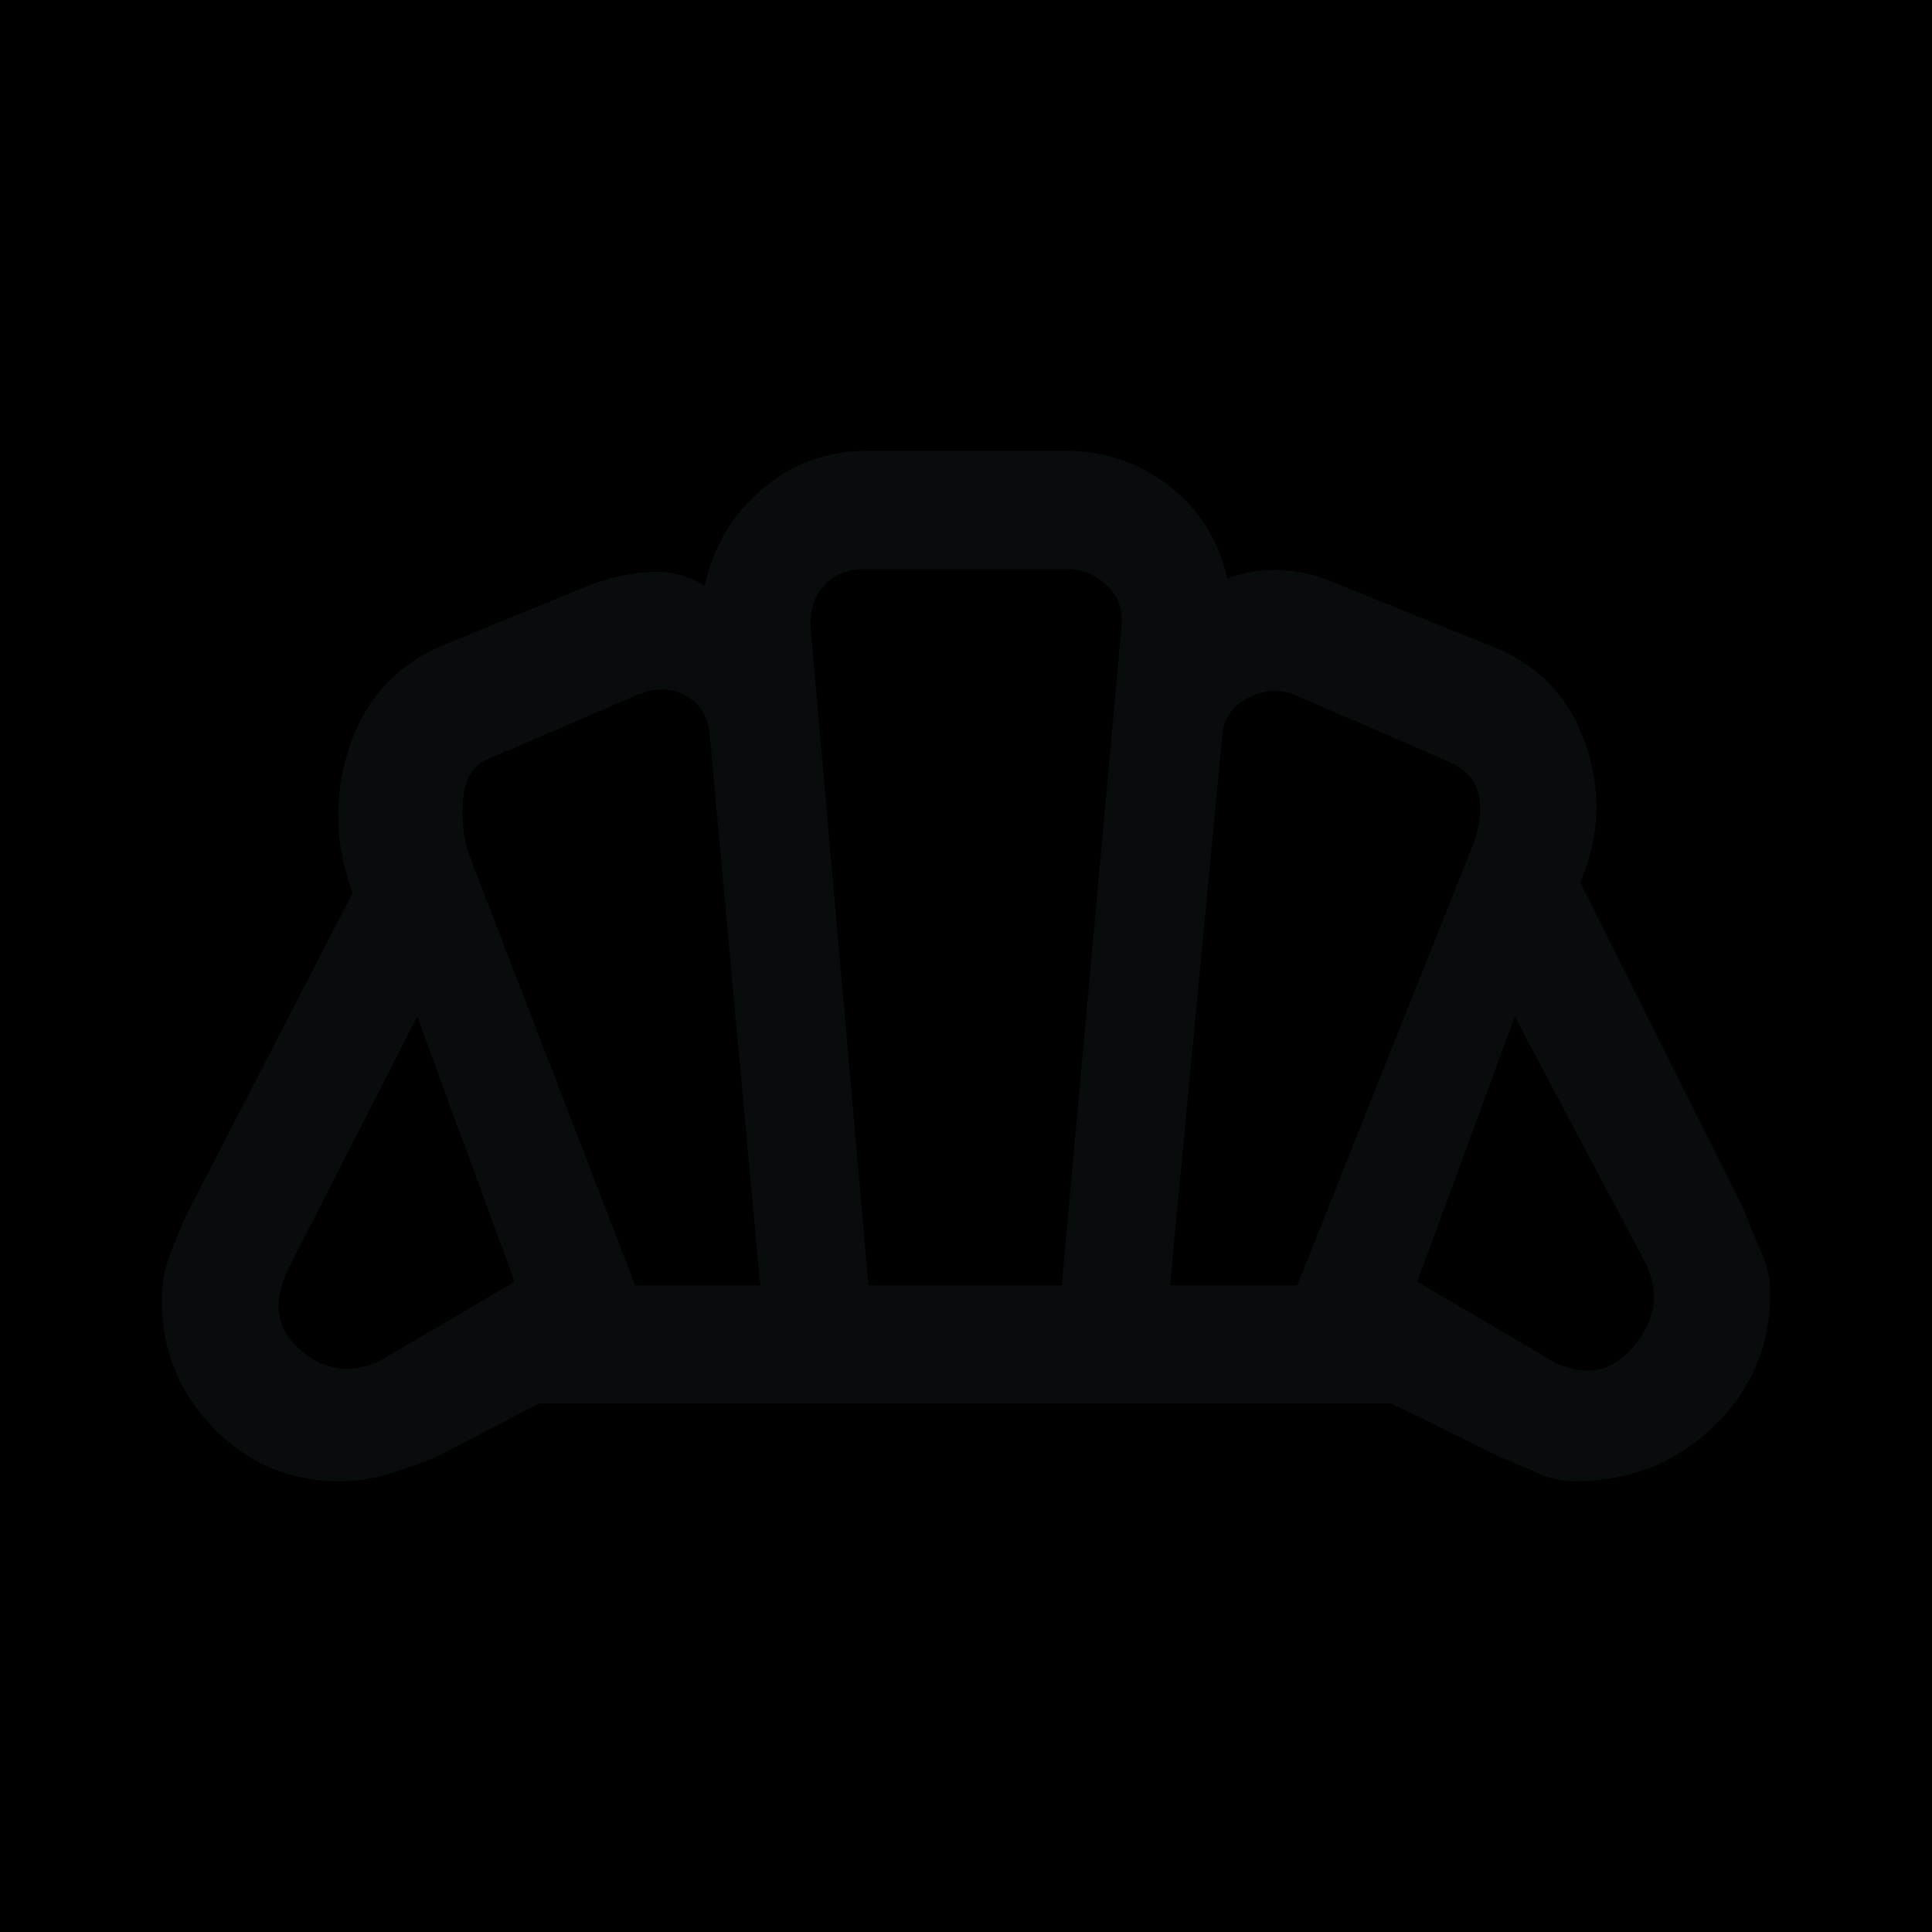
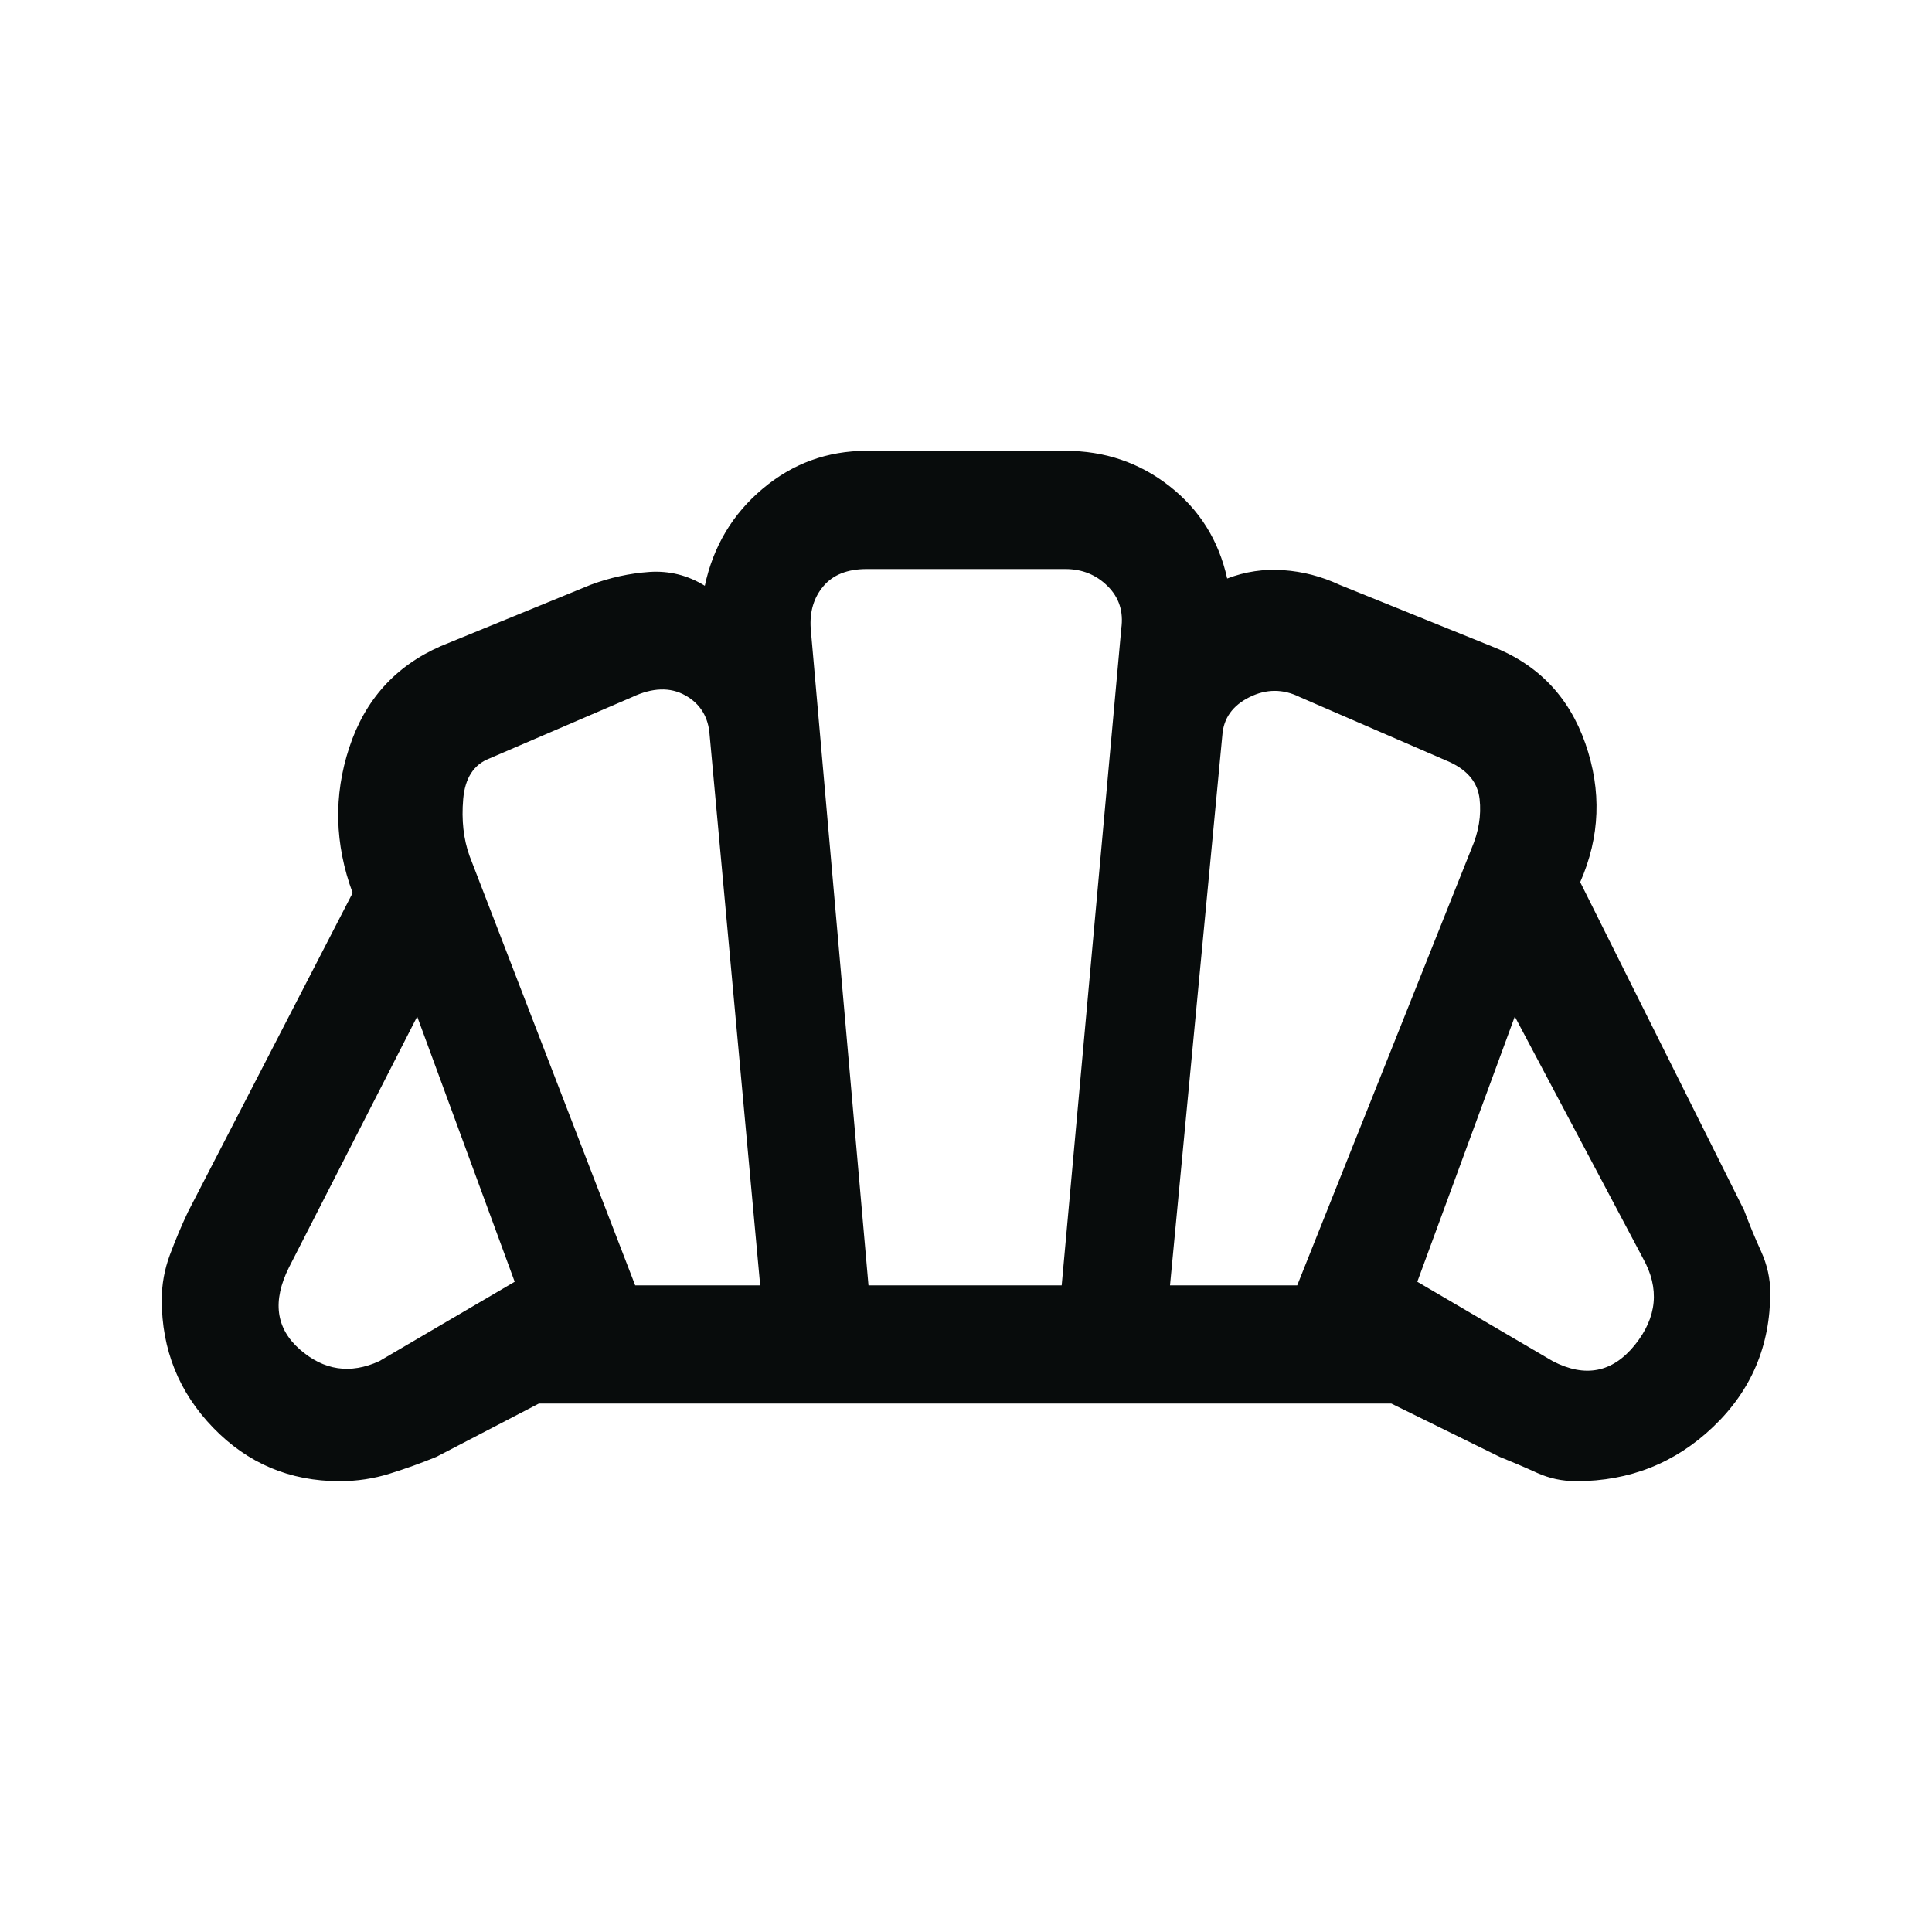
- <svg xmlns="http://www.w3.org/2000/svg" width="32" height="32" viewBox="0 0 32 32">
+ <svg xmlns="http://www.w3.org/2000/svg" width="32" height="32" viewBox="0 0 32 32" fill="none">
  <rect width="32" height="32" />
  <path d="M25.718 22.545C26.256 22.824 26.71 22.734 27.079 22.276C27.447 21.818 27.492 21.34 27.213 20.842L25.09 16.837L23.475 21.23L25.718 22.545ZM19.379 21.29H21.486L24.372 14.057C24.492 13.778 24.537 13.505 24.507 13.236C24.477 12.966 24.313 12.762 24.014 12.623L21.532 11.547C21.253 11.408 20.974 11.408 20.695 11.547C20.416 11.686 20.266 11.896 20.246 12.175L19.379 21.29ZM10.521 21.29H12.591L11.754 12.175C11.734 11.876 11.599 11.656 11.35 11.517C11.101 11.378 10.807 11.387 10.468 11.547L8.106 12.563C7.847 12.663 7.702 12.887 7.672 13.236C7.642 13.584 7.677 13.898 7.777 14.177L10.521 21.29ZM6.282 22.545L8.525 21.23L6.91 16.837L4.787 20.991C4.508 21.549 4.568 22.002 4.966 22.351C5.365 22.7 5.803 22.764 6.282 22.545ZM14.385 21.29H17.585L18.572 10.411C18.611 10.132 18.537 9.898 18.347 9.709C18.158 9.52 17.924 9.425 17.645 9.425H14.355C14.036 9.425 13.797 9.52 13.638 9.709C13.478 9.898 13.409 10.132 13.428 10.411L14.385 21.29ZM5.624 24.533C4.799 24.533 4.102 24.238 3.532 23.649C2.963 23.061 2.679 22.354 2.679 21.529C2.679 21.276 2.724 21.028 2.813 20.787C2.903 20.546 3.002 20.309 3.112 20.076L5.841 14.79C5.542 13.98 5.523 13.178 5.784 12.385C6.044 11.591 6.55 11.031 7.301 10.702L9.783 9.686C10.102 9.567 10.426 9.496 10.755 9.473C11.084 9.451 11.39 9.527 11.674 9.702C11.814 9.05 12.133 8.514 12.631 8.096C13.128 7.677 13.703 7.467 14.355 7.467H17.645C18.297 7.467 18.872 7.662 19.369 8.051C19.867 8.44 20.186 8.95 20.326 9.582C20.625 9.467 20.935 9.421 21.256 9.444C21.578 9.466 21.888 9.547 22.187 9.686L24.699 10.702C25.465 10.996 25.985 11.533 26.258 12.313C26.531 13.095 26.503 13.86 26.173 14.611L28.888 20.046C28.973 20.274 29.066 20.501 29.168 20.724C29.27 20.948 29.321 21.176 29.321 21.41C29.321 22.289 29.007 23.03 28.378 23.631C27.749 24.232 26.992 24.533 26.107 24.533C25.878 24.533 25.662 24.487 25.458 24.395C25.254 24.302 25.048 24.214 24.839 24.13L23.044 23.247H8.926L7.228 24.13C6.974 24.234 6.716 24.327 6.452 24.409C6.189 24.491 5.913 24.533 5.624 24.533Z" fill="#080C0C" />
</svg>
